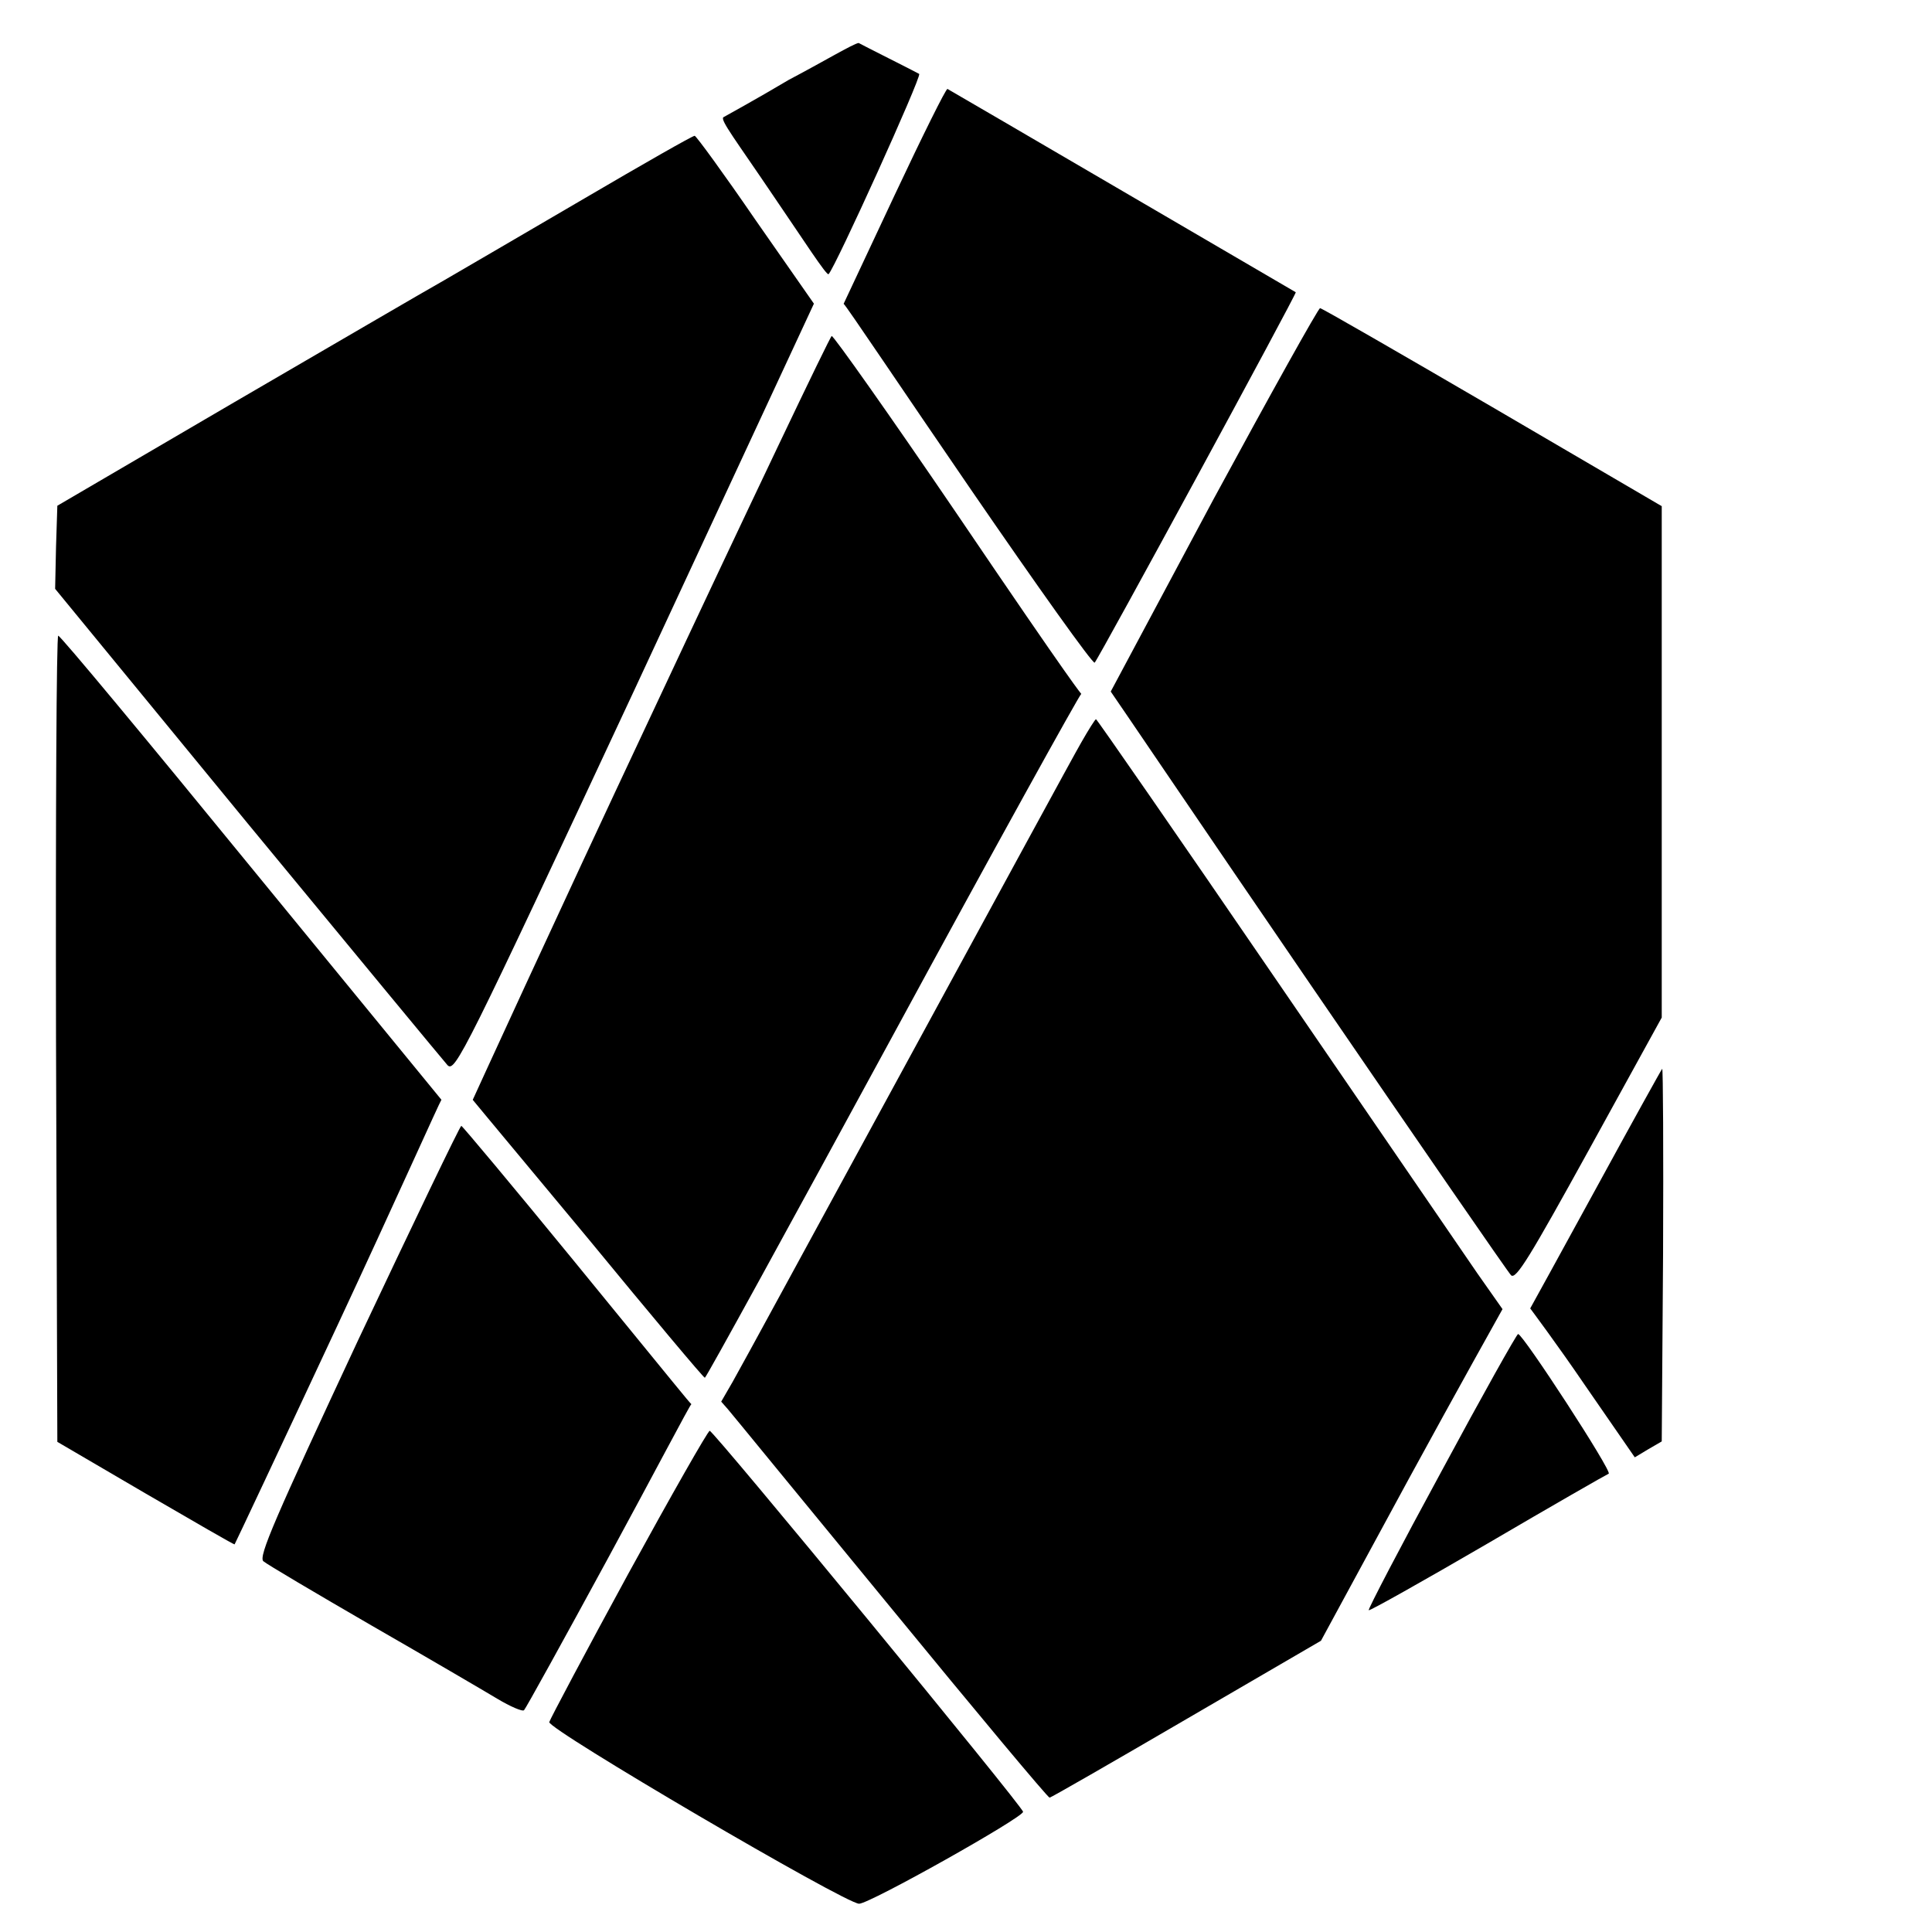
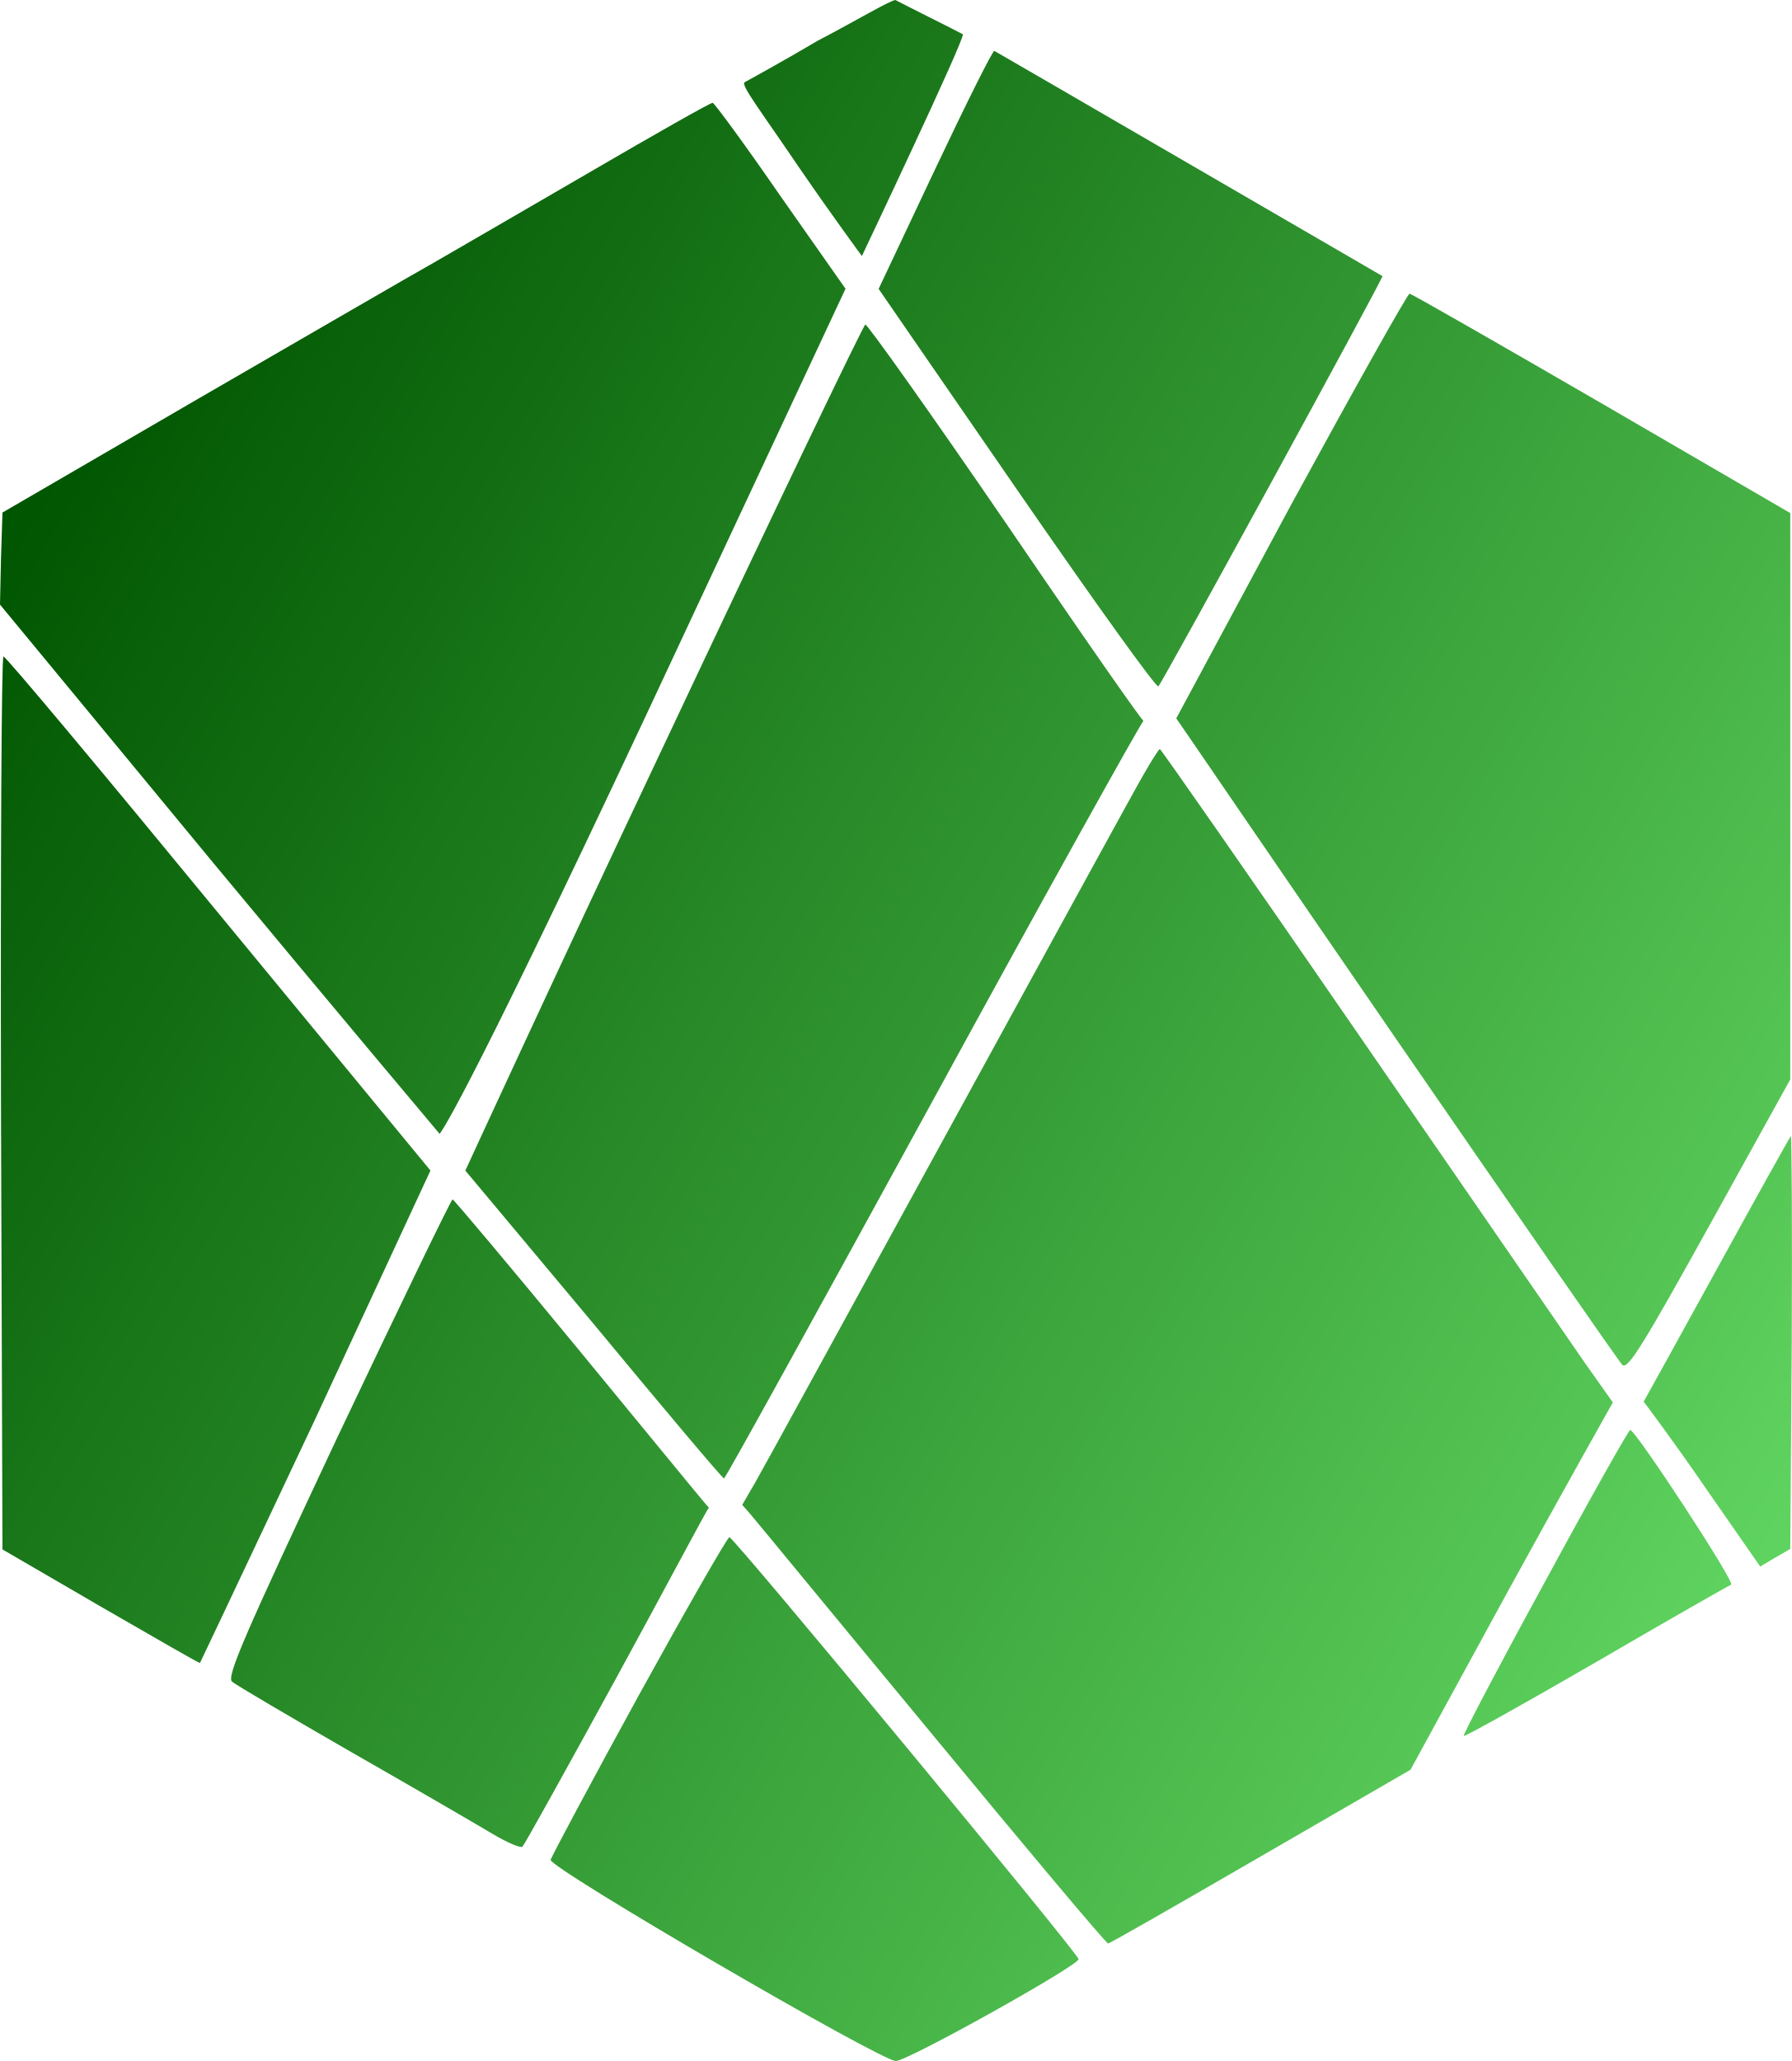
- <svg xmlns="http://www.w3.org/2000/svg" version="1.0" width="1200pt" height="1200pt" viewBox="0 0 1200 1200" preserveAspectRatio="xMidYMid meet" id="svg4093">
-   <defs id="defs4097" />
-   <g transform="translate(0,1200) scale(0.1,-0.1)" fill="#000000" stroke="none" id="g4091">
-     <path d="m 4899.528,11504.197 c -203.148,-120.791 -387.079,-221.365 -406.295,-232.346 -21.962,-16.471 78.866,-145.245 312.211,-491.145 183.931,-269.033 330.175,-497.141 341.156,-483.416 43.924,46.67 576.5,1221.633 562.774,1243.594 -47.844,26.278 -337.252,170.618 -376.098,192.167 -33.907,-4.526 -221.443,-117.221 -433.748,-228.854 z" id="path4067" style="stroke-width:2.745" />
-     <path d="m 5555.64,10785.944 -315.667,-672.913 -184.593,0.847 c 0,0 0,0 -361.746,518.332 -197.657,288.25 -367.862,521.596 -378.843,524.34 -13.726,0 -321.193,-175.694 -686.31,-389.824 -365.117,-214.128 -757.686,-441.983 -870.241,-507.868 -112.555,-63.141 -700.036,-406.296 -1303.989,-757.686 L 356.157,8858.785 347.921,8600.733 342.43,8342.681 1536.609,6887.704 c 658.857,-798.865 1218.886,-1476.939 1243.593,-1504.391 46.669,-43.924 101.574,63.14 1158.491,2327.962 l 1116.686,2402.603 184.593,-0.847 c 13.726,-8.236 373.317,-545.975 787.848,-1149.926 414.531,-603.953 760.431,-1089.861 771.412,-1078.879 24.707,24.707 1257.32,2295.019 1249.084,2300.51 -5.49,2.745 -2127.561,1243.593 -2163.249,1262.81 -8.236,5.49 -156.479,-293.74 -329.429,-661.602 z" id="path4069" style="stroke-width:2.745" />
-     <path d="M 7537.703,8899.964 6898.965,7704.605 6716.029,7690.366 c 0,0 -33.61,27.067 -773.311,1119.005 C 5528.188,9418.814 5176.797,9915.702 5165.816,9912.957 5154.835,9910.212 4649.711,8850.549 4045.758,7560.287 3439.06,6270.025 2936.285,5168.733 2936.285,5168.733 l -194.515,0.451 -1180.453,1441.251 C 913.44,7403.808 375.373,8051.684 361.647,8051.684 c -10.981,2.746 -16.471,-1125.548 -13.726,-2500.912 l 8.236,-2506.404 549.048,-321.193 c 301.976,-175.695 549.048,-318.448 551.793,-315.702 2.745,2.745 290.995,614.934 639.641,1361.639 348.646,746.705 636.896,1391.836 645.131,1400.072 l 194.515,-0.451 c 0,0 8.974,-11.877 714.159,-858.809 392.569,-477.672 719.253,-867.496 727.489,-867.496 8.236,0 529.831,952.598 1161.236,2113.834 631.405,1163.982 1168.625,2134.104 1176.861,2134.104 l 182.936,14.239 c 10.981,-13.727 572.852,-844.354 1239.945,-1818.913 667.093,-974.56 1227.122,-1787.151 1246.339,-1806.368 30.198,-30.198 118.045,115.3 485.907,782.393 l 450.219,818.082 v 1589.493 1586.749 l -1051.426,614.933 c -579.246,337.665 -1059.662,614.934 -1070.643,614.934 -10.981,0 -307.467,-532.576 -661.603,-1185.943 z" id="path4071" style="stroke-width:2.745" />
-     <path style="stroke-width:2.745" d="m 4479.506,3294.185 41.179,-46.669 c 19.308,-21.882 472.181,-576.5 1007.503,-1227.122 535.322,-653.367 980.05,-1185.943 991.031,-1185.943 8.236,0 389.824,219.619 851.024,488.653 l 834.553,485.907 543.557,1002.013 c 299.231,549.048 583.996,1057.763 583.996,1057.763 l 172.107,4.438 c 0,0 166.297,-222.157 336.502,-471.974 l 312.957,-452.964 82.357,49.414 85.102,49.414 8.236,1163.982 c 2.745,639.641 0,1158.491 -5.49,1150.255 -5.491,-5.49 -186.677,-332.174 -400.805,-724.743 -214.129,-392.569 -418.859,-763.384 -418.859,-763.384 l -172.107,-4.438 -155.739,221.519 c -82.357,120.79 -645.131,941.617 -1254.574,1831.074 -606.698,886.712 -1109.077,1611.455 -1114.567,1611.455 -5.49,0 -46.669,-65.885 -90.593,-142.751 C 6670.207,7310.47 6181.554,6410.032 5627.016,5391.548 5072.478,4373.064 4589.316,3483.607 4550.882,3417.721 l -71.376,-123.536 m -185.371,-15.812 v 0 c -33.403,36.198 -39.739,46.01 -739.775,902.524 -370.607,452.964 -680.819,823.572 -689.055,826.317 -8.236,0 -296.486,-601.207 -642.386,-1334.186 -516.105,-1106.332 -617.679,-1339.677 -587.481,-1369.874 21.962,-19.217 323.938,-197.657 669.838,-398.06 348.645,-200.402 700.036,-406.295 782.393,-455.71 82.357,-49.414 159.224,-82.357 167.46,-71.376 10.981,10.981 244.326,433.748 518.85,938.872 274.524,505.124 512.559,959.887 520.155,961.493" id="path4073" />
-     <path d="m 8954.246,2863.183 c -255.307,-469.436 -458.455,-859.26 -452.964,-864.75 5.49,-5.491 337.664,181.186 738.469,414.531 398.06,233.345 738.469,428.257 752.196,433.748 24.707,10.981 -532.576,867.496 -562.774,867.496 -8.236,0 -222.364,-381.588 -474.926,-851.024 z" id="path4075" style="stroke-width:2.745" />
-     <path d="M 3903.006,2226.287 C 3636.718,1737.634 3417.098,1323.103 3411.608,1303.887 3400.627,1259.963 5250.918,175.593 5336.021,175.593 c 65.886,0 1018.484,535.322 1018.484,571.01 0,30.198 -1921.668,2366.396 -1946.375,2366.396 -10.981,0 -238.836,-400.805 -505.124,-886.712 z" id="path4077" style="stroke-width:2.745" />
+ <svg xmlns="http://www.w3.org/2000/svg" xmlns:xlink="http://www.w3.org/1999/xlink" version="1.0" width="1000pt" height="1150pt" viewBox="0 0 1000 1150" preserveAspectRatio="xMidYMid meet" id="svg4093">
+   <defs id="defs4097">
+     <linearGradient id="linearGradient20336">
+       <stop style="stop-color:#005500;stop-opacity:1" offset="0" id="stop20332" />
+       <stop style="stop-color:#5fd35f;stop-opacity:1" offset="1" id="stop20334" />
+     </linearGradient>
+     <linearGradient xlink:href="#linearGradient20336" id="linearGradient20338" x1="356.171" y1="8873.073" x2="10165.449" y2="2991.958" gradientUnits="userSpaceOnUse" />
+   </defs>
+   <g transform="matrix(0.1,0,0,-0.1,-34.24303,1173.305)" fill="#000000" stroke="none" id="g4091">
+     <g id="g20281" style="fill:url(#linearGradient20338);fill-opacity:1">
+       <path d="m 4904.884,11505.334 c -203.387,-120.19 -387.534,-220.264 -406.773,-231.191 -21.988,-16.389 78.959,-144.523 312.578,-488.703 184.147,-267.696 341.557,-481.013 341.557,-481.013 0,0 577.178,1215.56 563.436,1237.412 -47.9,26.147 -337.648,169.769 -376.54,191.211 -33.947,-4.503 -221.703,-116.638 -434.258,-227.716 z" id="path4067" style="fill:url(#linearGradient20338);stroke-width:2.745;fill-opacity:1" />
+       <path d="m 5060.919,10121.927 184.81,-0.843 m 0,0 c 0,0 373.755,-543.26 788.774,-1144.209 415.019,-600.95 761.325,-1084.443 772.319,-1073.516 24.736,24.584 1258.798,2283.61 1250.552,2289.074 -5.497,2.731 -2130.062,1237.41 -2165.792,1256.532 -8.245,5.462 -156.663,-292.28 -329.816,-658.313 l -316.038,-669.568 -184.81,0.843 -362.171,515.755 c -197.89,286.817 -368.295,519.003 -379.288,521.733 -13.742,0 -321.571,-174.82 -687.117,-387.886 -365.546,-213.063 -758.577,-439.785 -871.264,-505.343 -112.687,-62.827 -700.859,-404.276 -1305.522,-753.919 l -1099.387,-639.193 -8.245,-256.769 -5.497,-256.769 1195.583,-1447.744 c 659.632,-794.893 1257.385,-1505.164 1257.385,-1505.164 0,0 89.364,71.078 1147.524,2324.64 l 1117.999,2390.659" id="path4069" style="fill:url(#linearGradient20338);stroke-width:2.745;fill-opacity:1" />
+       <path d="m 7546.16,8914.048 -639.489,-1189.417 -183.151,-14.168 c 0,0 -33.649,26.933 -774.22,1113.442 -415.018,606.414 -766.822,1100.832 -777.816,1098.1 C 5160.491,9919.274 4654.773,8864.879 4050.11,7581.032 3442.699,6297.183 2939.333,5201.367 2939.333,5201.367 l -194.744,0.448 -1181.841,1434.085 c -648.638,789.43 -1187.338,1434.085 -1201.08,1434.085 -10.994,2.732 -16.491,-1119.952 -13.742,-2488.479 l 8.245,-2493.943 549.693,-319.596 c 302.331,-174.822 549.693,-316.865 552.442,-314.133 2.748,2.732 640.393,1354.869 640.393,1354.869 l 645.89,1393.112 194.744,-0.448 714.999,-854.54 c 393.031,-475.297 720.098,-863.183 728.344,-863.183 8.245,0 530.454,947.862 1162.601,2103.325 632.147,1158.195 1169.999,2123.494 1178.244,2123.494 l 183.151,14.168 c 10.994,-13.658 573.525,-840.156 1241.403,-1809.871 667.877,-969.715 1228.565,-1778.266 1247.804,-1797.387 30.233,-30.048 118.184,114.727 486.478,778.504 l 450.748,814.014 V 7291.482 8870.343 l -1052.662,611.876 c -579.927,335.986 -1060.908,611.876 -1071.902,611.876 -10.994,0 -307.828,-529.928 -662.38,-1180.047 z" id="path4071" style="fill:url(#linearGradient20338);stroke-width:2.745;fill-opacity:1" />
+       <path style="stroke-width:2.745;fill:url(#linearGradient20338);fill-opacity:1" d="m 4484.368,3336.138 41.227,-46.437 c 19.33,-21.773 472.736,-573.634 1008.687,-1221.021 535.951,-650.119 981.202,-1180.048 992.196,-1180.048 8.245,0 390.282,218.527 852.025,486.223 l 835.534,483.492 544.196,997.031 c 299.583,546.318 584.683,1052.504 584.683,1052.504 l 172.31,4.415 c 0,0 166.492,-221.052 336.897,-469.627 l 313.325,-450.713 82.454,49.169 85.202,49.169 8.246,1158.195 c 2.748,636.461 0,1152.732 -5.497,1144.537 -5.497,-5.463 -186.896,-330.522 -401.276,-721.14 -214.381,-390.618 -419.351,-759.589 -419.351,-759.589 l -172.31,-4.415 -155.922,220.418 c -82.454,120.19 -645.89,936.936 -1256.049,1821.971 -607.411,882.304 -1110.38,1603.444 -1115.877,1603.444 -5.497,0 -46.724,-65.557 -90.699,-142.042 -46.724,-79.217 -535.951,-975.178 -1091.141,-1988.599 C 5078.037,4409.654 4594.307,3524.618 4555.828,3459.06 l -71.46,-122.921 m -185.589,-15.733 v 0 c -33.442,36.018 -39.785,45.781 -740.644,898.037 -371.043,450.713 -681.62,819.477 -689.865,822.209 -8.245,0 -296.834,-598.218 -643.141,-1327.553 -516.712,-1100.831 -618.405,-1333.017 -588.172,-1363.064 21.988,-19.121 324.319,-196.675 670.626,-396.081 349.055,-199.406 700.859,-404.276 783.313,-453.444 82.454,-49.169 159.411,-81.948 167.656,-71.021 10.994,10.926 244.613,431.591 519.46,934.204 274.847,502.613 513.161,955.115 520.767,956.713" id="path4073" />
+       <path d="m 8964.369,2907.278 c -255.607,-467.102 -458.994,-854.988 -453.497,-860.451 5.497,-5.463 338.061,180.285 739.338,412.47 398.527,232.185 739.337,426.128 753.08,431.591 24.737,10.926 -533.202,863.183 -563.436,863.183 -8.245,0 -222.626,-379.691 -475.485,-846.793 z" id="path4075" style="stroke-width:2.745;fill:url(#linearGradient20338);fill-opacity:1" />
+       <path d="M 3907.19,2273.549 C 3640.589,1787.326 3420.712,1374.855 3415.215,1355.734 3404.221,1312.029 5256.687,233.05 5341.89,233.05 c 65.963,0 1019.681,532.66 1019.681,568.171 0,30.047 -1923.927,2354.632 -1948.663,2354.632 -10.994,0 -239.117,-398.812 -505.718,-882.304 z" id="path4077" style="stroke-width:2.745;fill:url(#linearGradient20338);fill-opacity:1" />
+     </g>
+     <text xml:space="preserve" style="font-style:normal;font-variant:normal;font-weight:normal;font-stretch:normal;font-size:15555.1px;line-height:1.25;font-family:'Baekmuk Gulim';-inkscape-font-specification:'Baekmuk Gulim';letter-spacing:0px;word-spacing:0px;stroke-width:7.5" x="-21319.201" y="-1719.492" id="text2444" transform="scale(1,-1)">
+       <tspan id="tspan2442" style="font-style:normal;font-variant:normal;font-weight:normal;font-stretch:normal;font-size:15555.1px;font-family:'Baekmuk Gulim';-inkscape-font-specification:'Baekmuk Gulim';stroke-width:7.5" x="-21319.201" y="-1719.492">C</tspan>
+     </text>
+     <text xml:space="preserve" style="font-style:normal;font-variant:normal;font-weight:normal;font-stretch:normal;font-size:10944.9px;line-height:1.25;font-family:'Baekmuk Gulim';-inkscape-font-specification:'Baekmuk Gulim';letter-spacing:0px;word-spacing:0px;stroke-width:7.5;fill:#5aa02c" x="-18437.686" y="-2921.997" id="text2444-7" transform="scale(1,-1)">
+       <tspan id="tspan2442-8" style="font-style:normal;font-variant:normal;font-weight:normal;font-stretch:normal;font-size:10944.9px;font-family:'Baekmuk Gulim';-inkscape-font-specification:'Baekmuk Gulim';stroke-width:7.5;fill:#5aa02c" x="-18437.686" y="-2921.997">3</tspan>
+     </text>
+     <text xml:space="preserve" style="font-style:normal;font-variant:normal;font-weight:normal;font-stretch:normal;font-size:15555.1px;line-height:1.25;font-family:'Baekmuk Gulim';-inkscape-font-specification:'Baekmuk Gulim';letter-spacing:0px;word-spacing:0px;stroke-width:7.5" x="-11044.03" y="-1800.498" id="text2444-9" transform="scale(1,-1)">
+       <tspan id="tspan2442-4" style="font-style:normal;font-variant:normal;font-weight:normal;font-stretch:normal;font-size:15555.1px;font-family:'Baekmuk Gulim';-inkscape-font-specification:'Baekmuk Gulim';stroke-width:7.5" x="-11044.03" y="-1800.498">P</tspan>
+     </text>
+     <path style="fill:none;stroke:#000000;stroke-width:7.5px;stroke-linecap:butt;stroke-linejoin:miter;stroke-opacity:1" d="m 2274.512,-5648.269 5840.668,4036.973 5035.693,-4097.324 1.583,-5401.004 -5537.829,-2935.573 -6438.633,2921.144 z" id="path19551" />
  </g>
</svg>
